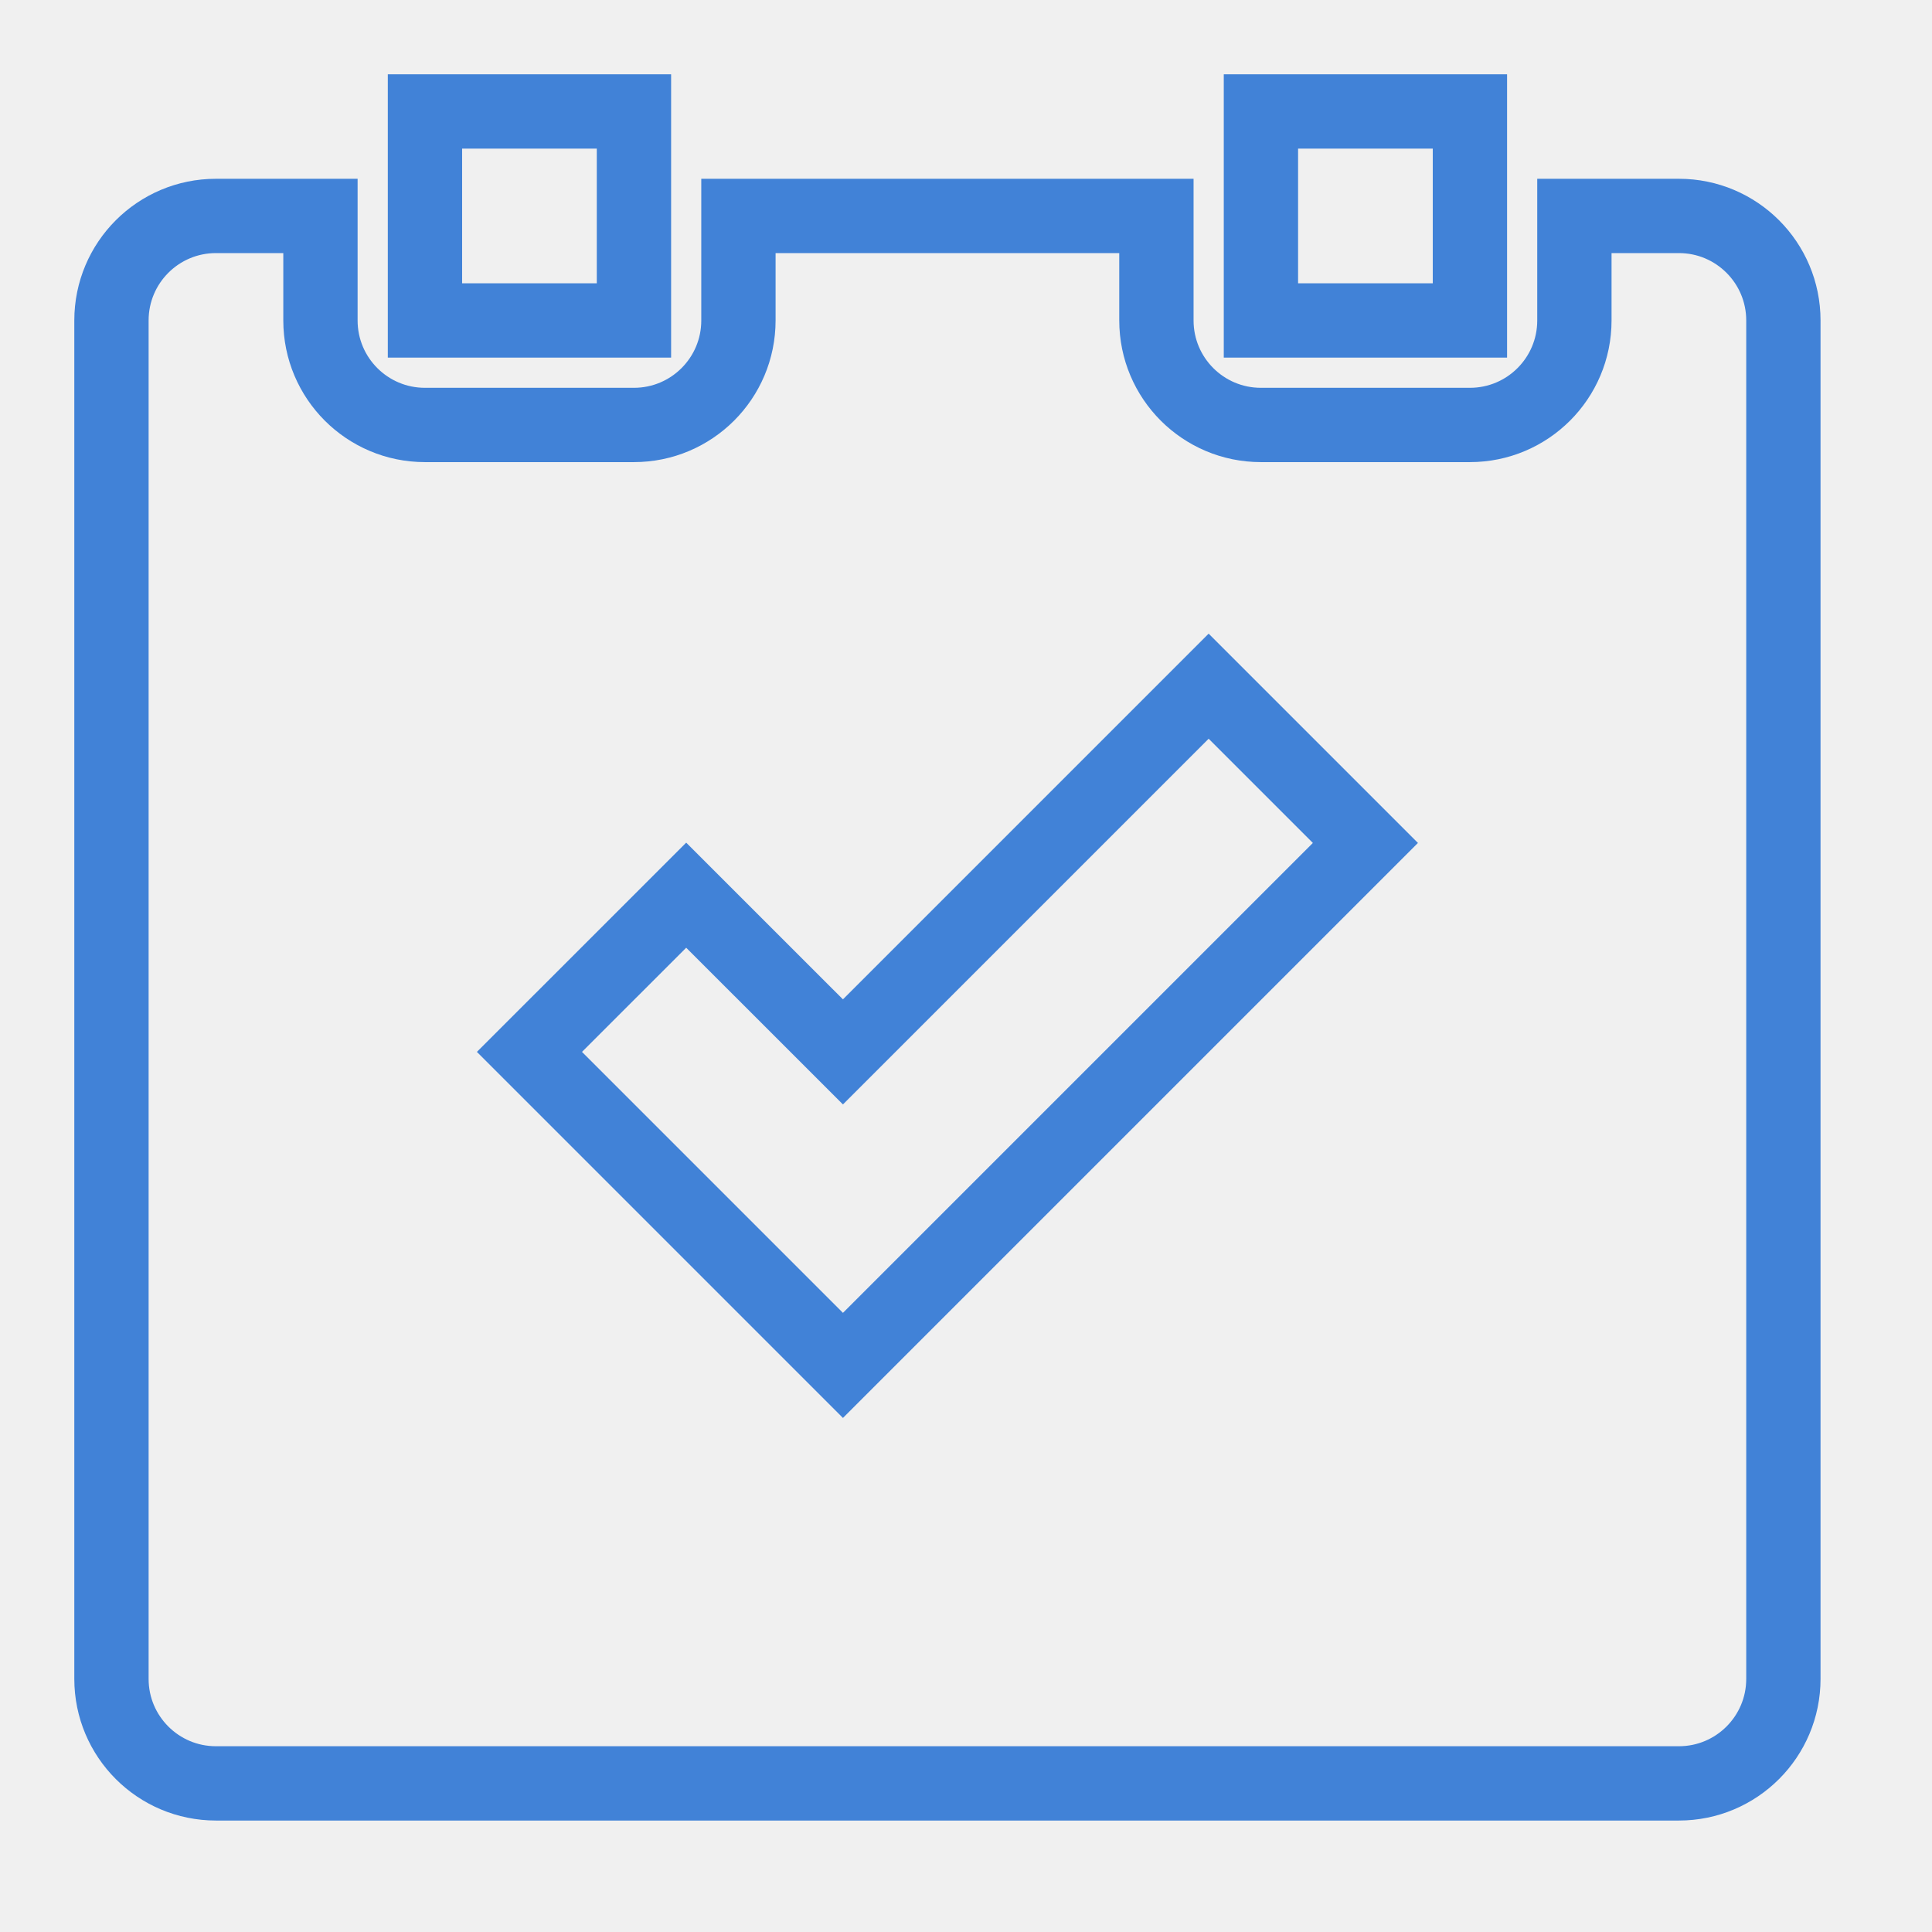
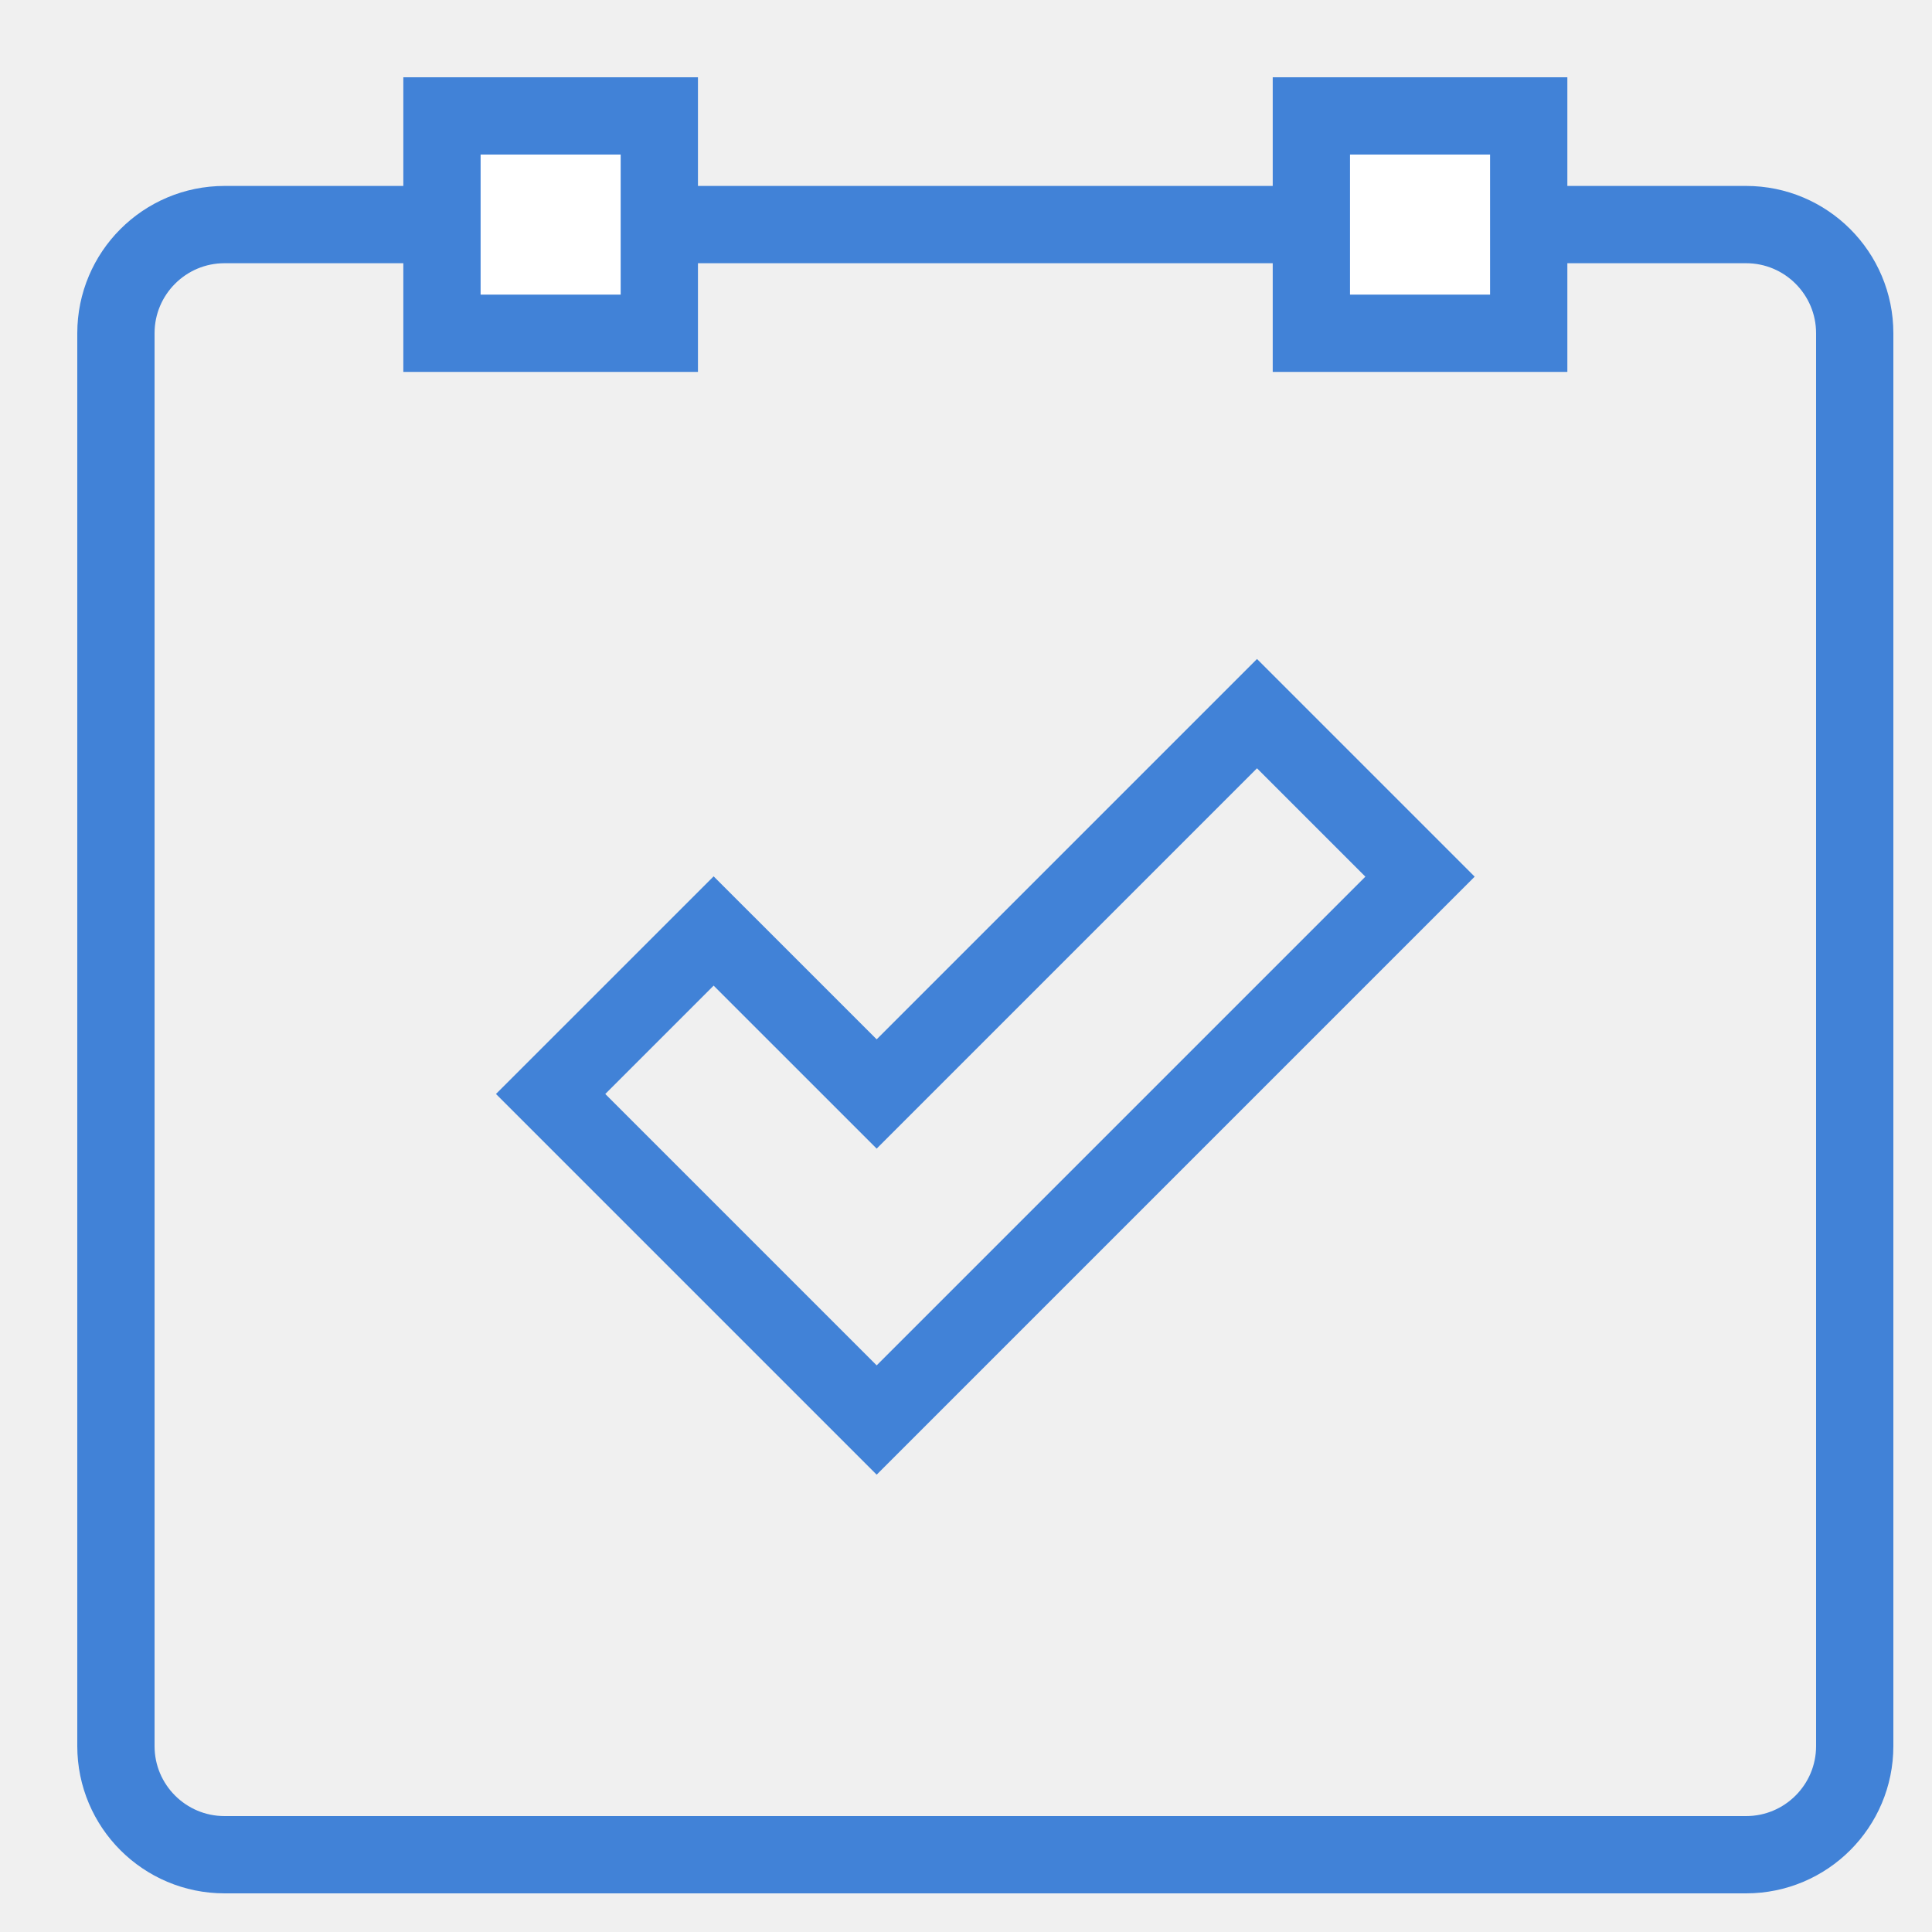
- <svg xmlns="http://www.w3.org/2000/svg" width="52px" height="52px" viewBox="0 0 52 52" version="1.1">
+ <svg xmlns="http://www.w3.org/2000/svg" width="50px" height="50px" viewBox="0 0 50 50" version="1.1">
  <defs />
  <g id="Visual-Design" stroke="none" stroke-width="1" fill="none" fill-rule="evenodd">
    <g id="Artboard-5" fill-rule="nonzero" stroke="#4182D7" stroke-width="2">
      <g id="Group-5" transform="translate(3, 3)">
        <g id="noun_106844_cc">
          <g id="Group">
            <g id="Group-7">
              <g>
-                 <rect id="Rectangle-path" x="8.438" y="0" width="5.625" height="5.625" />
-                 <rect id="Rectangle-path" x="30.938" y="0" width="5.625" height="5.625" />
-                 <path d="M42.188,2.812 L39.375,2.812 L39.375,5.625 C39.375,7.179 38.116,8.438 36.562,8.438 L30.938,8.438 C29.384,8.438 28.125,7.179 28.125,5.625 L28.125,2.812 L16.875,2.812 L16.875,5.625 C16.875,7.179 15.616,8.438 14.062,8.438 L8.438,8.438 C6.884,8.438 5.625,7.179 5.625,5.625 L5.625,2.812 L2.812,2.812 C1.259,2.812 0,4.071 0,5.625 L0,42.188 C0,43.741 1.259,45 2.812,45 L42.188,45 C43.741,45 45,43.741 45,42.188 L45,5.625 C45,4.071 43.741,2.812 42.188,2.812 Z M19.688,33.75 L11.25,25.312 L15.469,21.094 L19.688,25.312 L29.531,15.469 L33.75,19.688 L19.688,33.75 Z" id="Shape" />
+                 <path d="M42.188,2.812 L39.375,2.812 L2.812,2.812 C1.259,2.812 0,4.071 0,5.625 L0,42.188 C0,43.741 1.259,45 2.812,45 L42.188,45 C43.741,45 45,43.741 45,42.188 L45,5.625 C45,4.071 43.741,2.812 42.188,2.812 Z M19.688,33.75 L11.25,25.312 L15.469,21.094 L19.688,25.312 L29.531,15.469 L33.75,19.688 L19.688,33.75 Z" id="Shape" />
+                 <rect id="Rectangle-path" fill="#FFFFFF" x="8.438" y="0" width="5.625" height="5.625" />
+                 <rect id="Rectangle-path" fill="#FFFFFF" x="30.938" y="0" width="5.625" height="5.625" />
              </g>
            </g>
          </g>
        </g>
      </g>
    </g>
  </g>
</svg>
